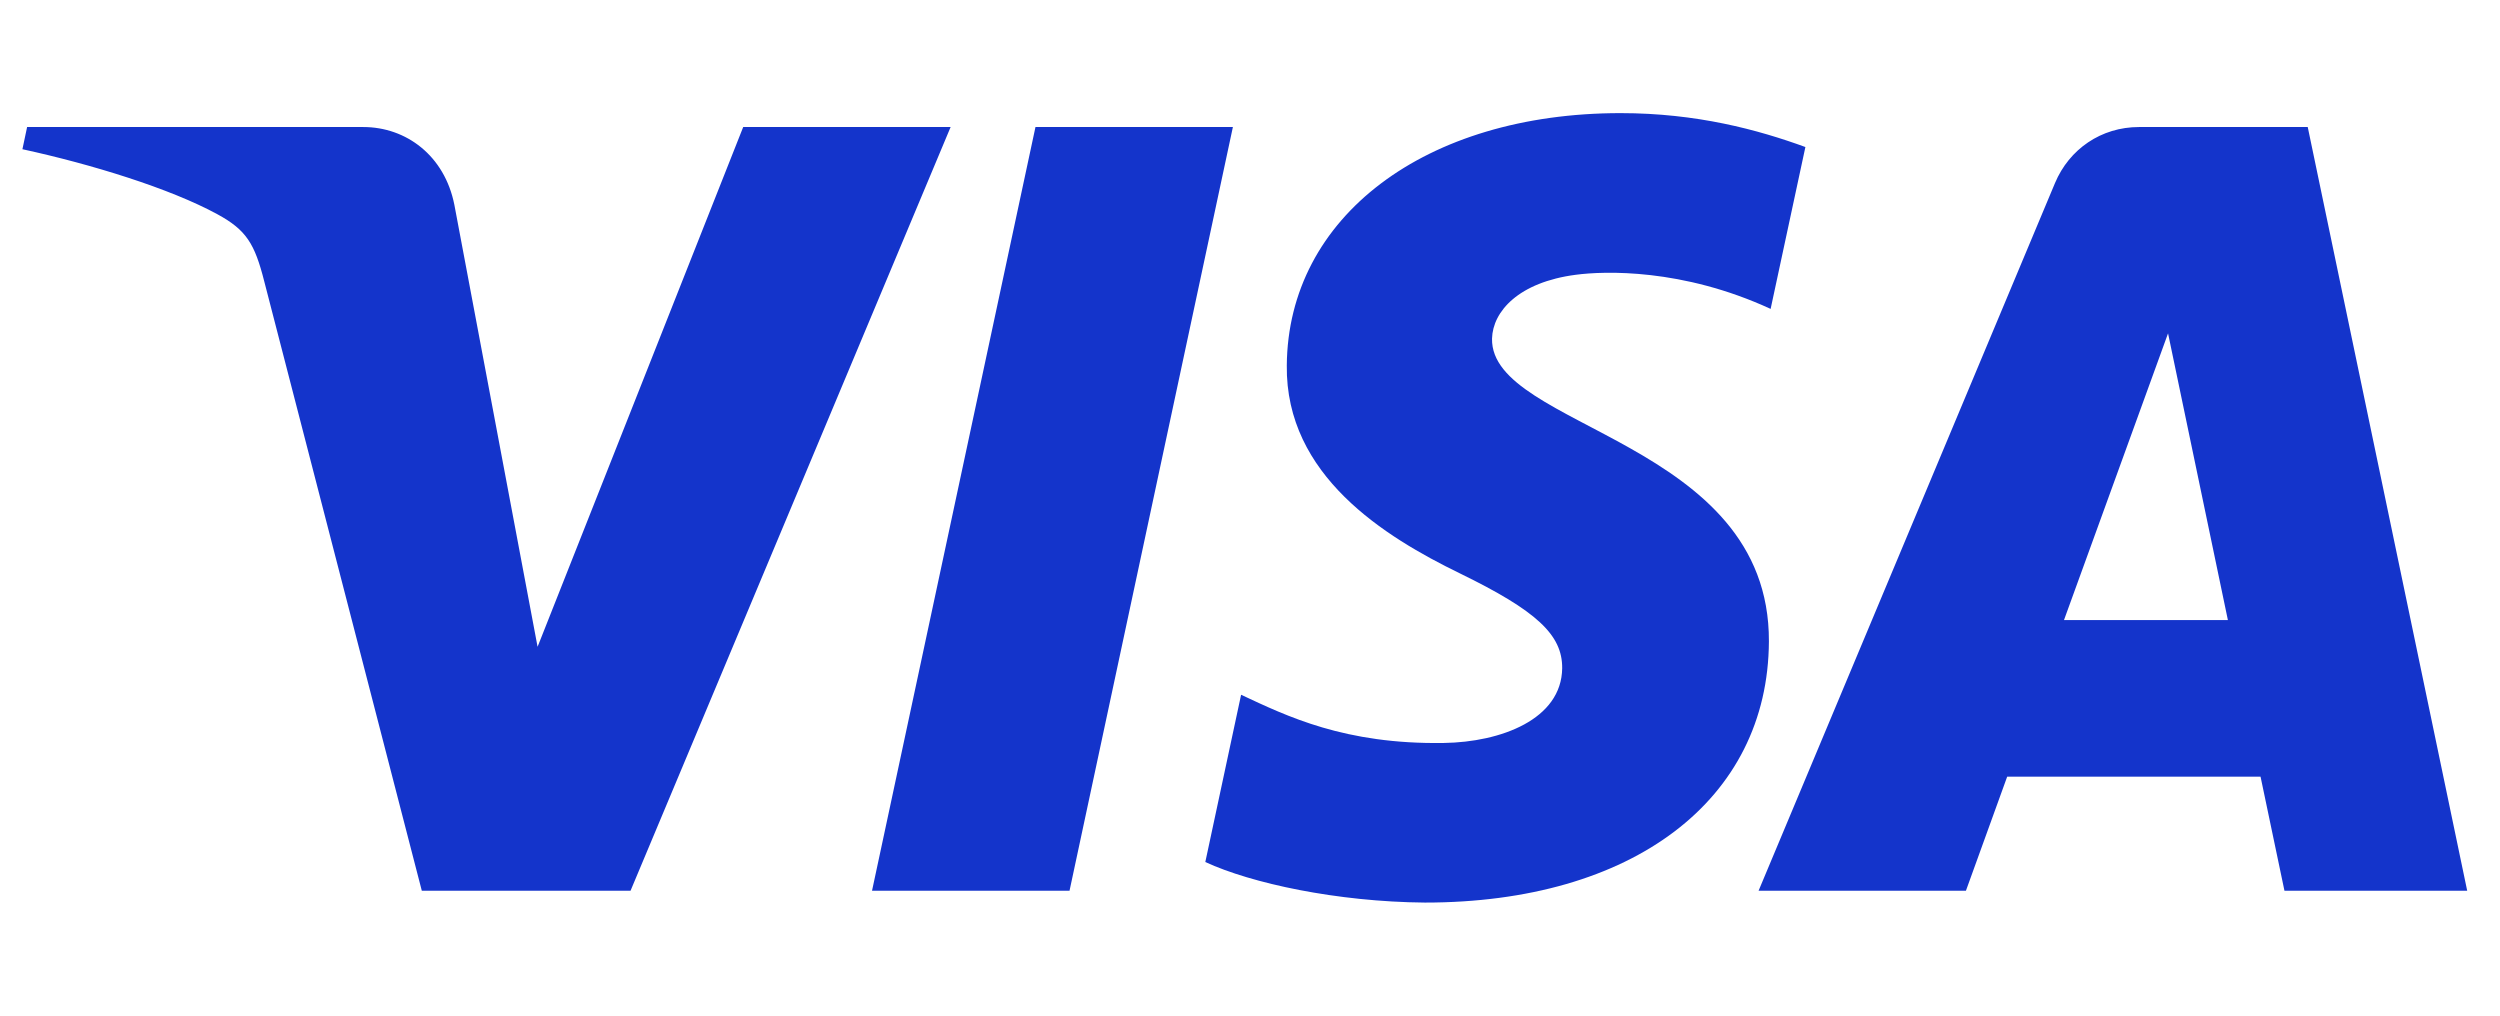
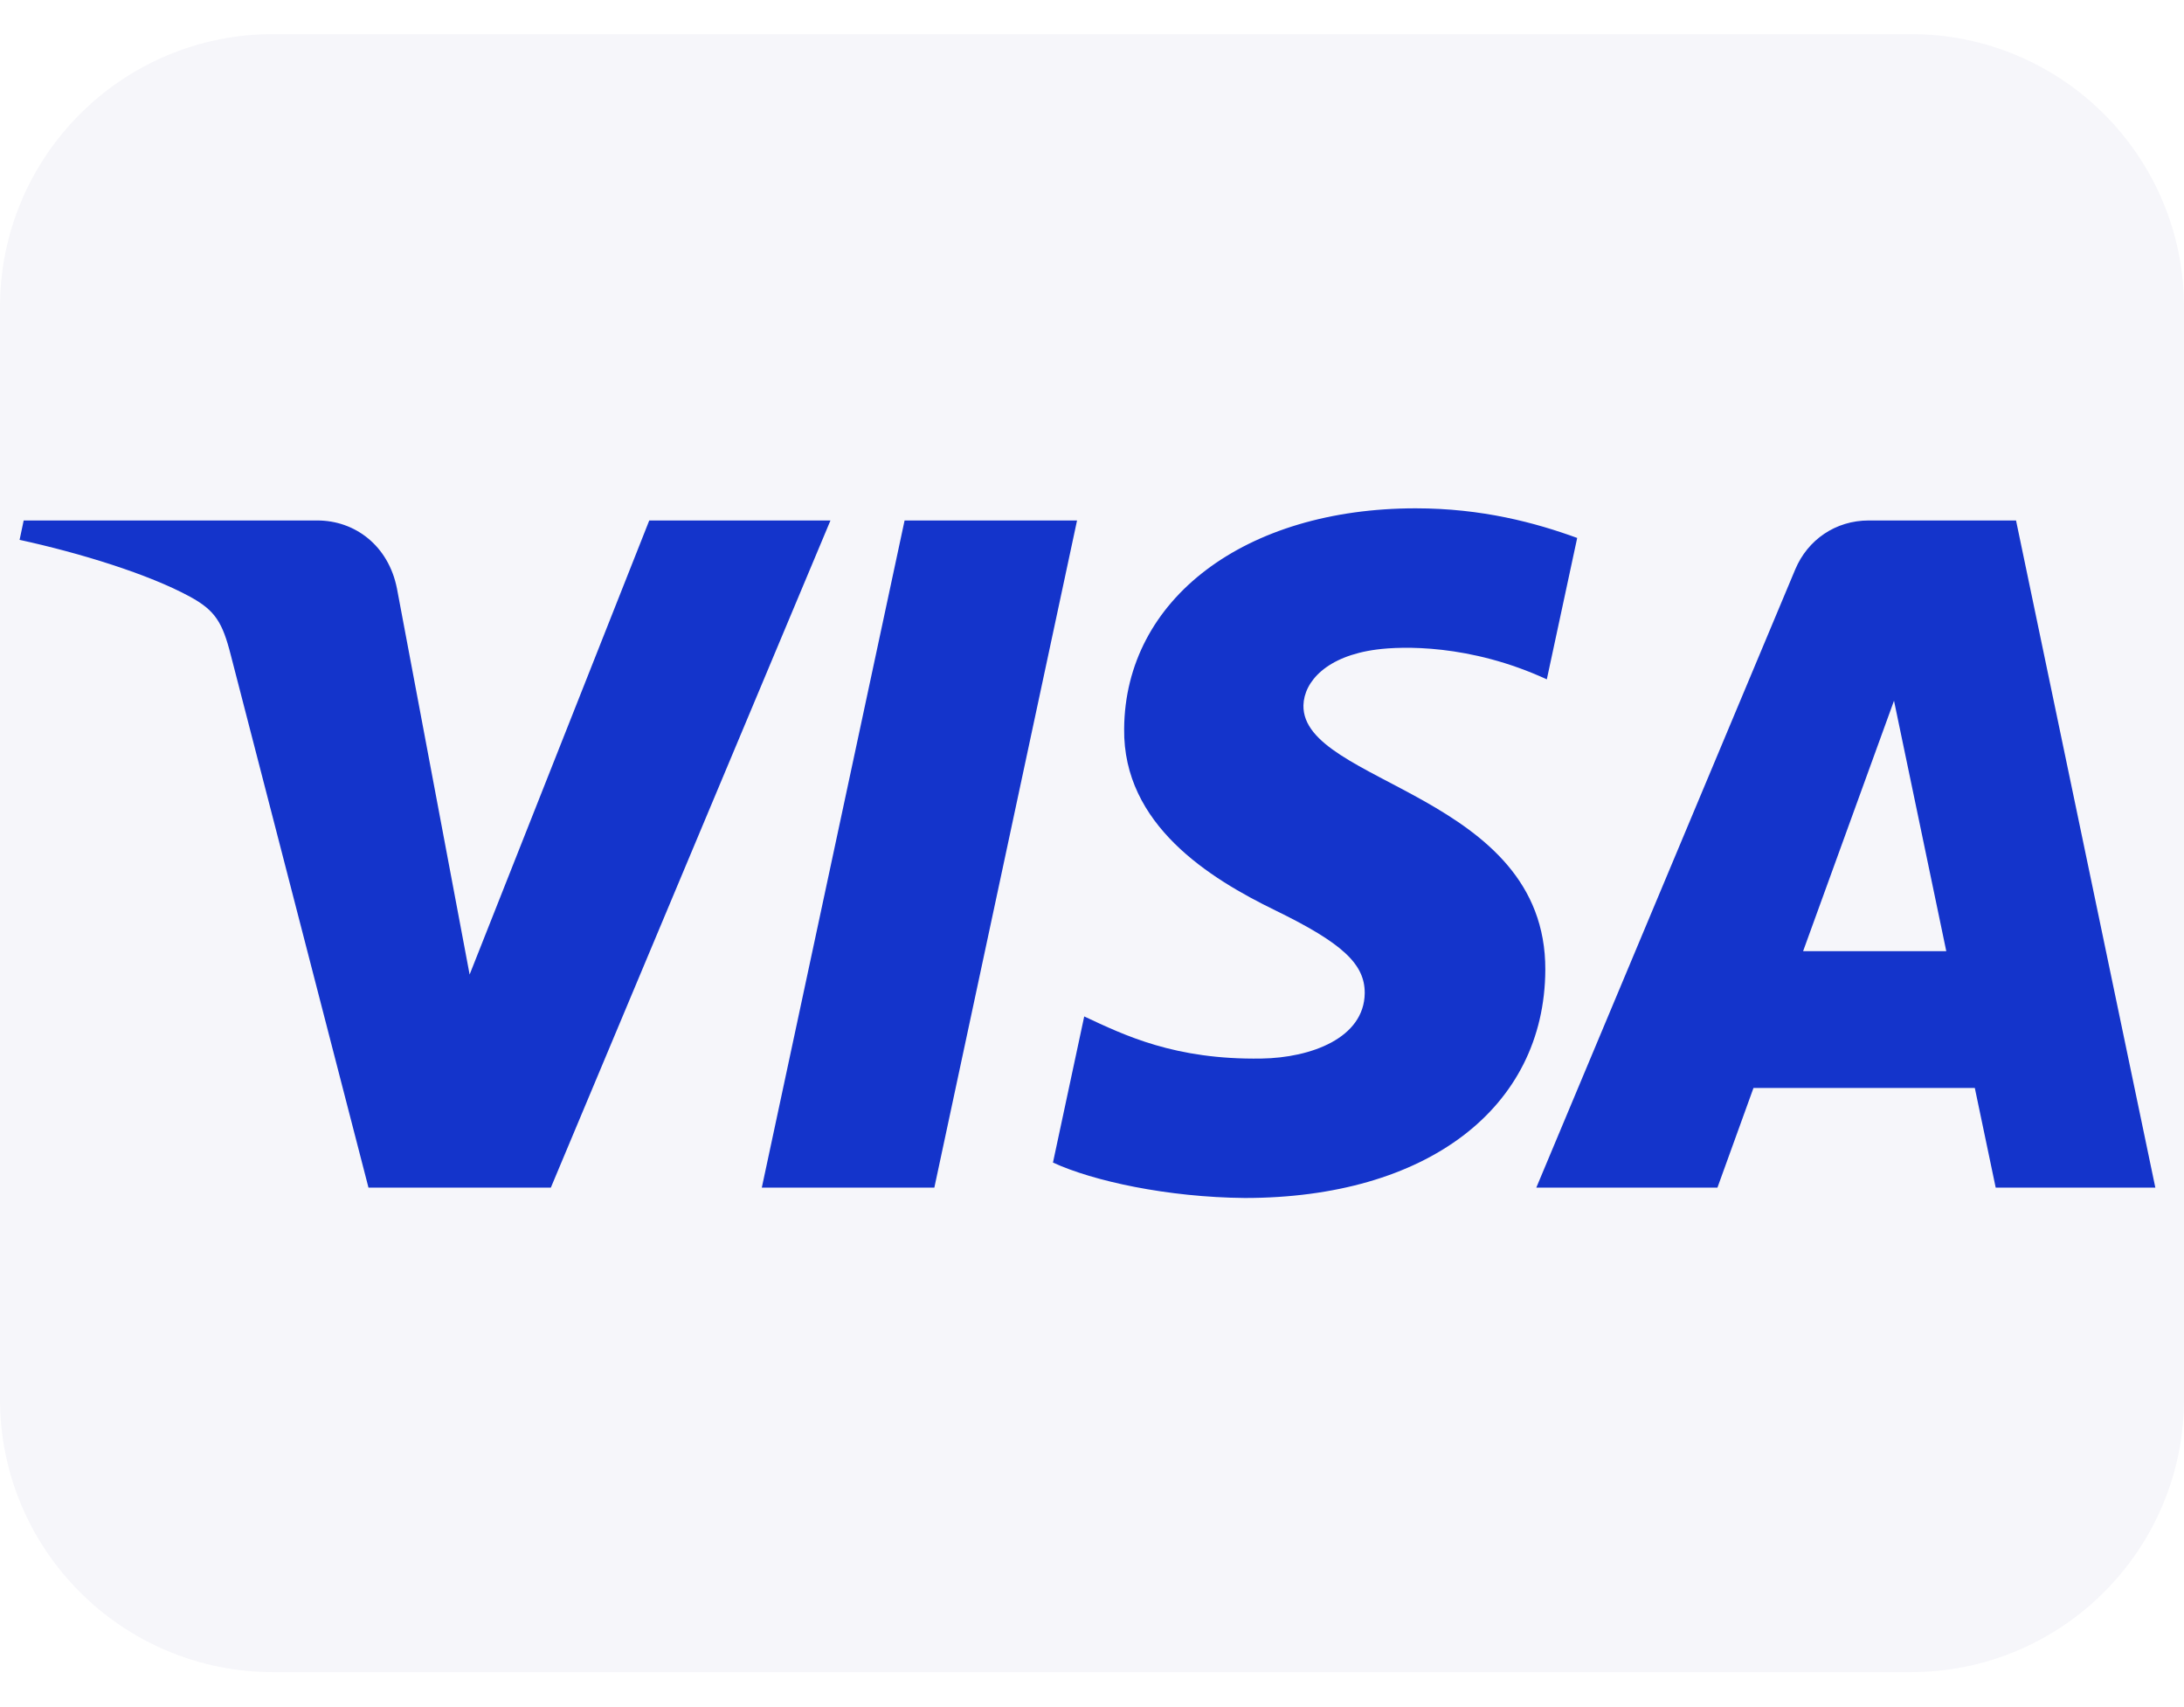
- <svg xmlns="http://www.w3.org/2000/svg" width="32" height="13" viewBox="0 0 32 13" fill="none">
-   <g id="visa">
-     <path id="visa_2" fill-rule="evenodd" clip-rule="evenodd" d="M16.471 4.678C16.453 6.086 17.725 6.871 18.684 7.338C19.669 7.818 19.999 8.125 19.996 8.553C19.988 9.209 19.21 9.499 18.482 9.51C17.211 9.53 16.473 9.167 15.886 8.893L15.428 11.034C16.017 11.306 17.108 11.543 18.239 11.553C20.895 11.553 22.632 10.242 22.642 8.21C22.652 5.63 19.074 5.487 19.098 4.334C19.107 3.985 19.44 3.612 20.171 3.517C20.533 3.469 21.532 3.432 22.664 3.954L23.109 1.882C22.5 1.66 21.717 1.448 20.743 1.448C18.243 1.448 16.485 2.776 16.471 4.678ZM27.38 1.626C26.895 1.626 26.486 1.909 26.304 2.343L22.51 11.401H25.164L25.692 9.941H28.935L29.241 11.401H31.58L29.539 1.626H27.38ZM27.751 4.267L28.517 7.937H26.419L27.751 4.267ZM13.254 1.626L11.162 11.401H13.69L15.781 1.626H13.254ZM9.513 1.626L6.881 8.279L5.816 2.622C5.691 1.991 5.198 1.626 4.65 1.626H0.347L0.287 1.91C1.17 2.102 2.174 2.411 2.782 2.742C3.154 2.944 3.26 3.12 3.382 3.6L5.399 11.401H8.071L12.168 1.626H9.513Z" fill="#1434CB" />
-   </g>
+ <svg xmlns="http://www.w3.org/2000/svg" width="32" height="25" viewBox="0 0 32 25" fill="none">
+   <rect y="0.5" width="32" height="24" rx="4" fill="#F6F6FA" />
+   <path fill-rule="evenodd" clip-rule="evenodd" d="M16.471 10.678C16.453 12.086 17.725 12.871 18.684 13.338C19.669 13.818 19.999 14.125 19.996 14.553C19.988 15.209 19.21 15.499 18.482 15.51C17.211 15.53 16.473 15.167 15.886 14.893L15.428 17.034C16.017 17.306 17.108 17.543 18.239 17.553C20.895 17.553 22.632 16.242 22.642 14.21C22.652 11.63 19.074 11.487 19.098 10.334C19.107 9.985 19.44 9.612 20.171 9.517C20.533 9.469 21.532 9.432 22.664 9.954L23.109 7.882C22.5 7.66 21.717 7.448 20.743 7.448C18.243 7.448 16.485 8.776 16.471 10.678ZM27.38 7.626C26.895 7.626 26.486 7.909 26.304 8.343L22.51 17.401H25.164L25.692 15.941H28.935L29.241 17.401H31.58L29.539 7.626H27.38ZM27.751 10.267L28.517 13.937H26.419L27.751 10.267ZM13.254 7.626L11.162 17.401H13.69L15.781 7.626H13.254ZM9.513 7.626L6.881 14.279L5.816 8.622C5.691 7.991 5.198 7.626 4.65 7.626H0.347L0.287 7.91C1.17 8.102 2.174 8.411 2.782 8.742C3.154 8.944 3.26 9.12 3.382 9.6L5.399 17.401H8.071L12.168 7.626H9.513Z" fill="#1434CB" />
</svg>
